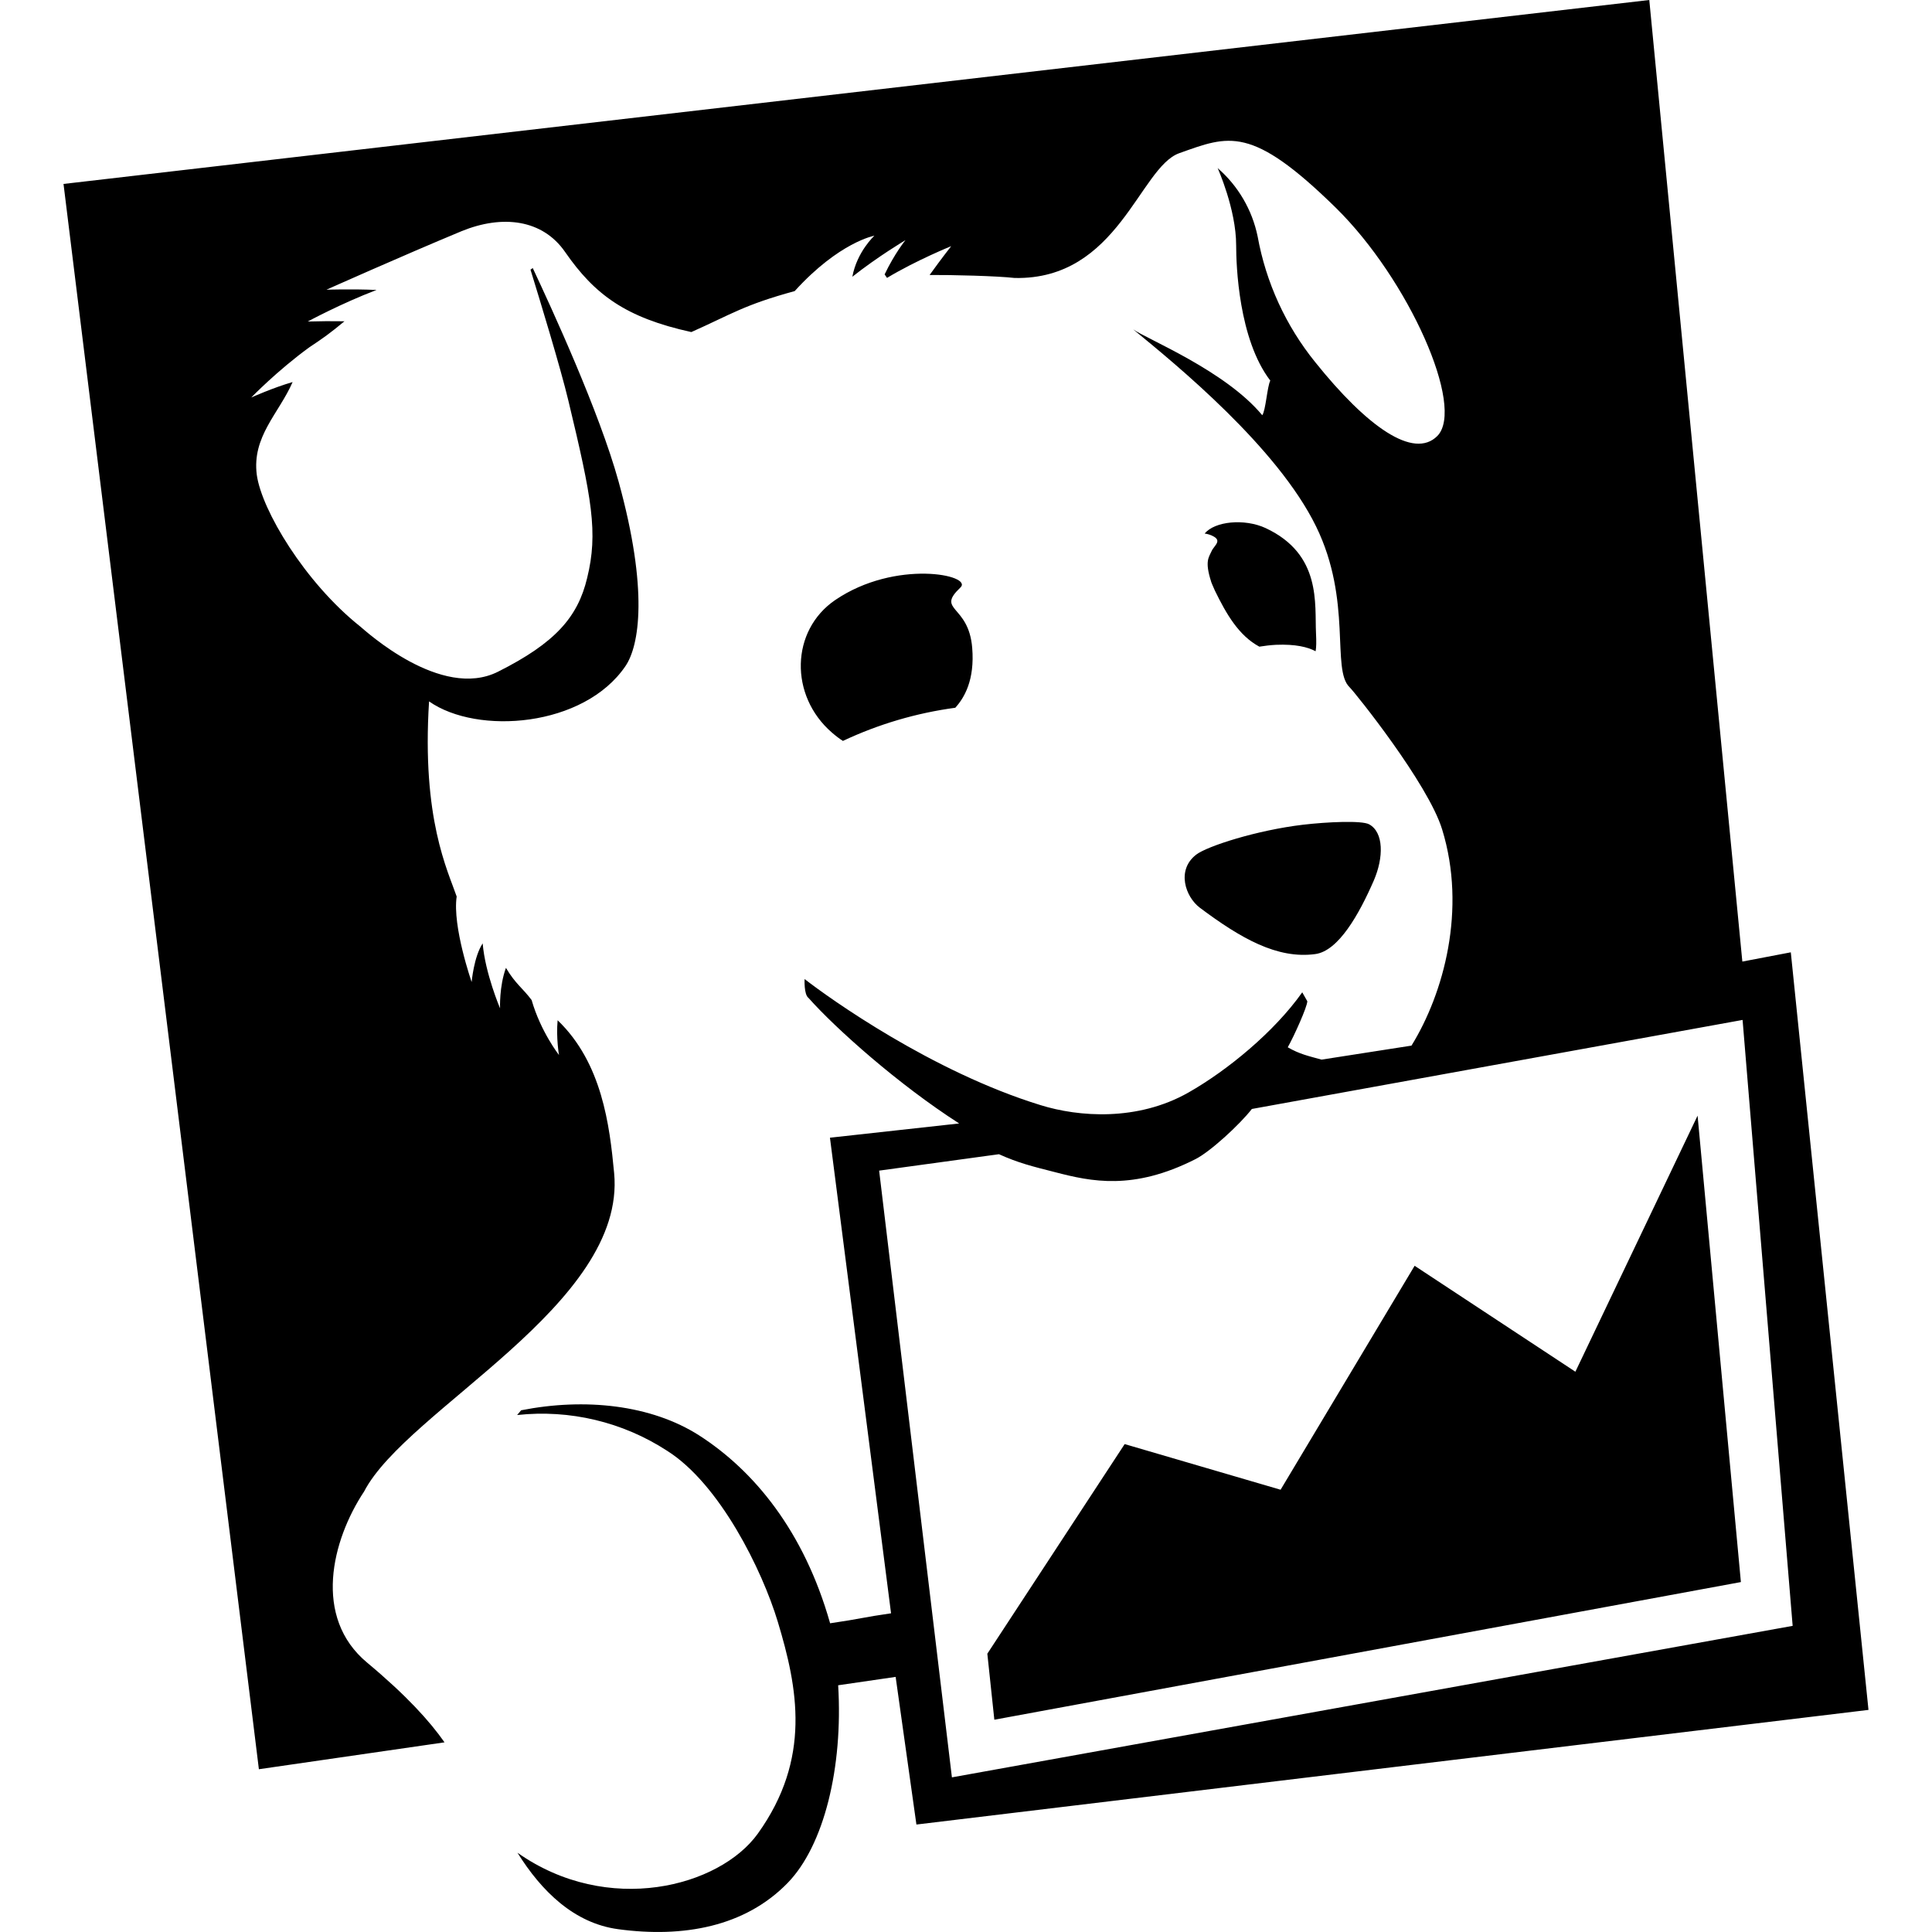
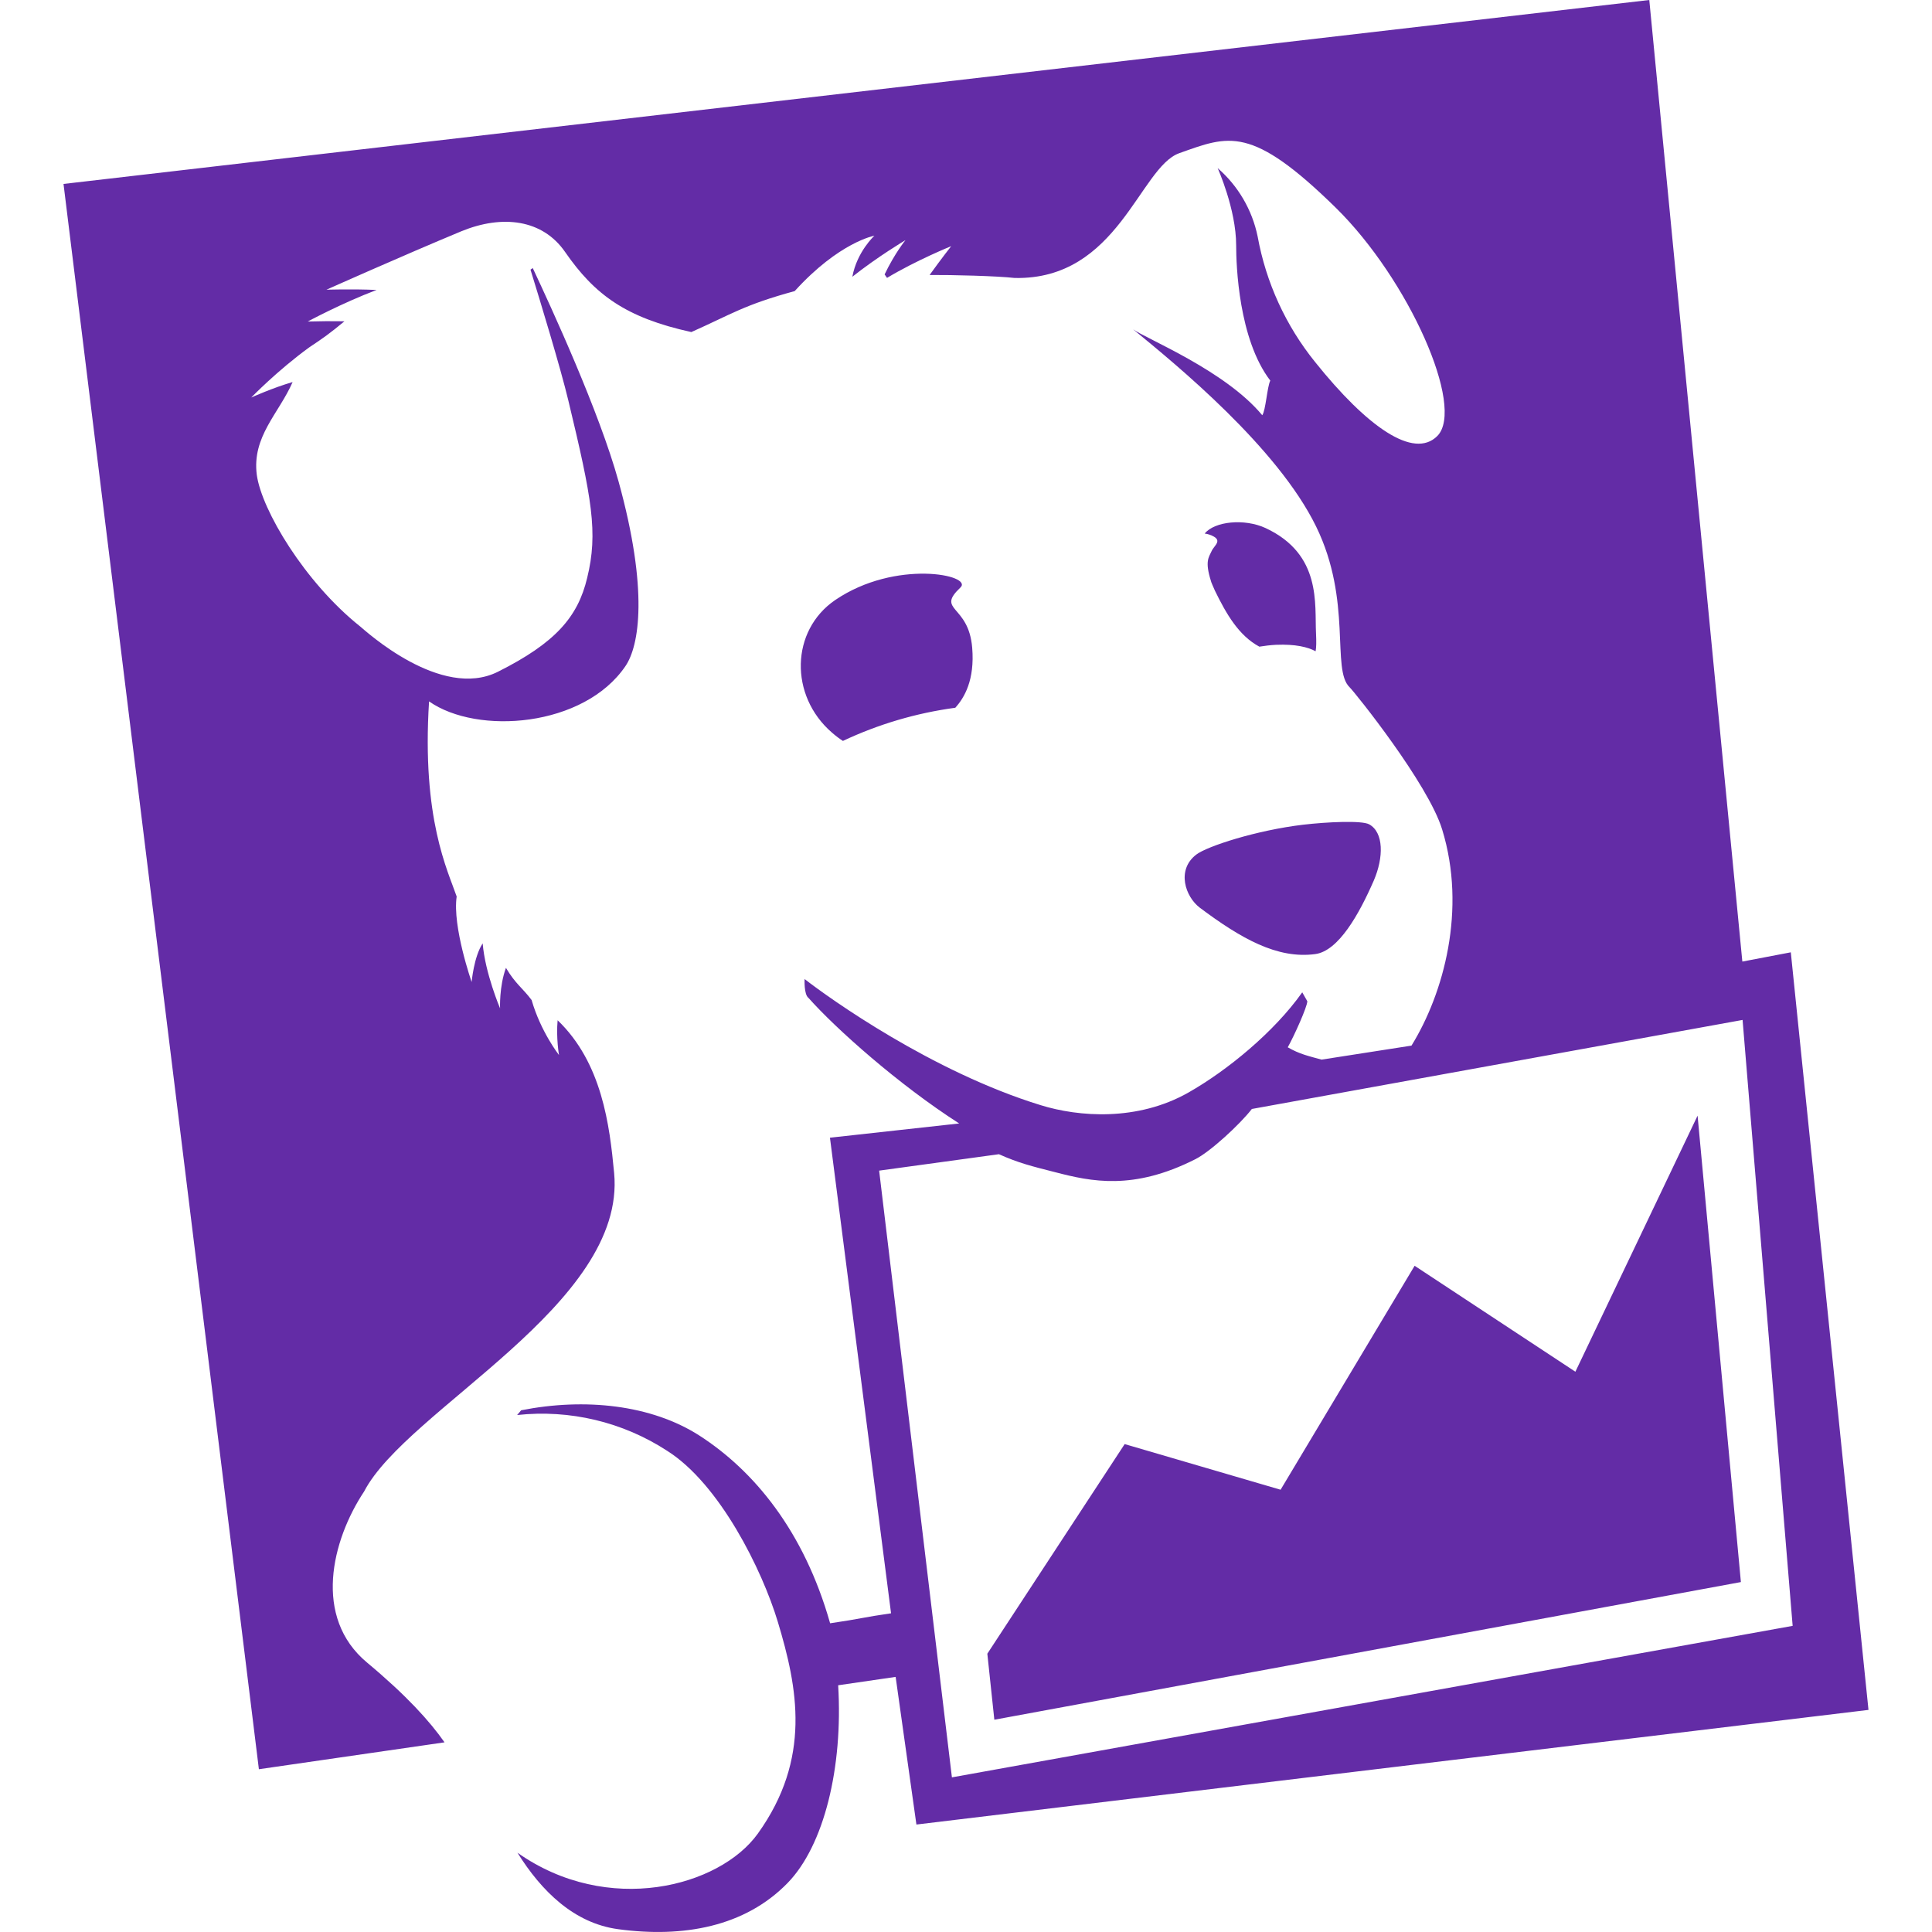
- <svg xmlns="http://www.w3.org/2000/svg" role="img" viewBox="0 0 24 24">
+ <svg xmlns="http://www.w3.org/2000/svg" fill="#632CA6" role="img" viewBox="0 0 24 24">
  <path d="M19.57 17.04l-1.997-1.316-1.665 2.782-1.937-.567-1.706 2.604.087.82 9.274-1.71-.538-5.794zm-8.649-2.498l1.488-.204c.241.108.409.15.697.223.45.117.97.23 1.741-.16.18-.088.553-.43.704-.625l6.096-1.106.622 7.527-10.444 1.882zm11.325-2.712l-.602.115L20.488 0 .789 2.285l2.427 19.693 2.306-.334c-.184-.263-.471-.581-.96-.989-.68-.564-.44-1.522-.039-2.127.53-1.022 3.26-2.322 3.106-3.956-.056-.594-.15-1.368-.702-1.898-.02.22.017.432.017.432s-.227-.289-.34-.683c-.112-.15-.2-.199-.319-.4-.085.233-.073.503-.073.503s-.186-.437-.216-.807c-.11.166-.137.48-.137.48s-.241-.69-.186-1.062c-.11-.323-.436-.965-.343-2.424.6.421 1.924.321 2.44-.439.171-.251.288-.939-.086-2.293-.24-.868-.835-2.16-1.066-2.651l-.028.02c.122.395.374 1.223.47 1.625.293 1.218.372 1.642.234 2.204-.116.488-.397.808-1.107 1.165-.71.358-1.653-.514-1.713-.562-.69-.55-1.224-1.447-1.284-1.883-.062-.477.275-.763.445-1.153-.243.07-.514.192-.514.192s.323-.334.722-.624c.165-.109.262-.178.436-.323a9.762 9.762 0 0 0-.456.003s.42-.227.855-.392c-.318-.014-.623-.003-.623-.003s.937-.419 1.678-.727c.509-.208 1.006-.147 1.286.257.367.53.752.817 1.569.996.501-.223.653-.337 1.284-.509.554-.61.99-.688.99-.688s-.216.198-.274.51c.314-.249.66-.455.66-.455s-.134.164-.259.426l.03.043c.366-.22.797-.394.797-.394s-.123.156-.268.358c.277-.002.838.012 1.056.037 1.285.028 1.552-1.374 2.045-1.55.618-.22.894-.353 1.947.68.903.888 1.609 2.477 1.259 2.833-.294.295-.874-.115-1.516-.916a3.466 3.466 0 0 1-.716-1.562 1.533 1.533 0 0 0-.497-.85s.23.51.23.96c0 .246.03 1.165.424 1.68-.039.076-.057.374-.1.43-.458-.554-1.443-.95-1.604-1.067.544.445 1.793 1.468 2.273 2.449.453.927.186 1.777.416 1.997.065.063.976 1.197 1.15 1.767.306.994.019 2.038-.381 2.685l-1.117.174c-.163-.045-.273-.068-.42-.153.08-.143.241-.5.243-.572l-.063-.111c-.348.492-.93.97-1.414 1.245-.633.359-1.363.304-1.838.156-1.348-.415-2.623-1.327-2.93-1.566 0 0-.01.191.048.234.34.383 1.119 1.077 1.872 1.56l-1.605.177.759 5.908c-.337.048-.39.071-.757.124-.325-1.147-.946-1.895-1.624-2.332-.599-.384-1.424-.47-2.214-.314l-.05.059a2.851 2.851 0 0 1 1.863.444c.654.413 1.181 1.481 1.375 2.124.248.822.42 1.7-.248 2.632-.476.662-1.864 1.028-2.986.237.3.481.705.876 1.25.95.809.11 1.577-.03 2.106-.574.452-.464.69-1.434.628-2.456l.714-.104.258 1.834 11.827-1.424zM15.05 6.848c-.034.075-.085.125-.007.37l.004.014.013.032.032.073c.14.287.295.558.552.696.067-.011.136-.019.207-.023.242-.01.395.028.492.08.009-.048.01-.119.005-.222-.018-.364.072-.982-.626-1.308-.264-.122-.634-.084-.757.068a.302.302 0 0 1 .058.013c.186.066.06.13.027.207m1.958 3.392c-.092-.05-.52-.03-.821.005-.574.068-1.193.267-1.328.372-.247.191-.135.523.047.66.511.382.96.638 1.432.575.29-.038.546-.497.728-.914.124-.288.124-.598-.058-.698m-5.077-2.942c.162-.154-.805-.355-1.556.156-.554.378-.571 1.187-.041 1.646.053.046.096.078.137.104a4.77 4.77 0 0 1 1.396-.412c.113-.125.243-.345.21-.745-.044-.542-.455-.456-.146-.749" />
</svg>
